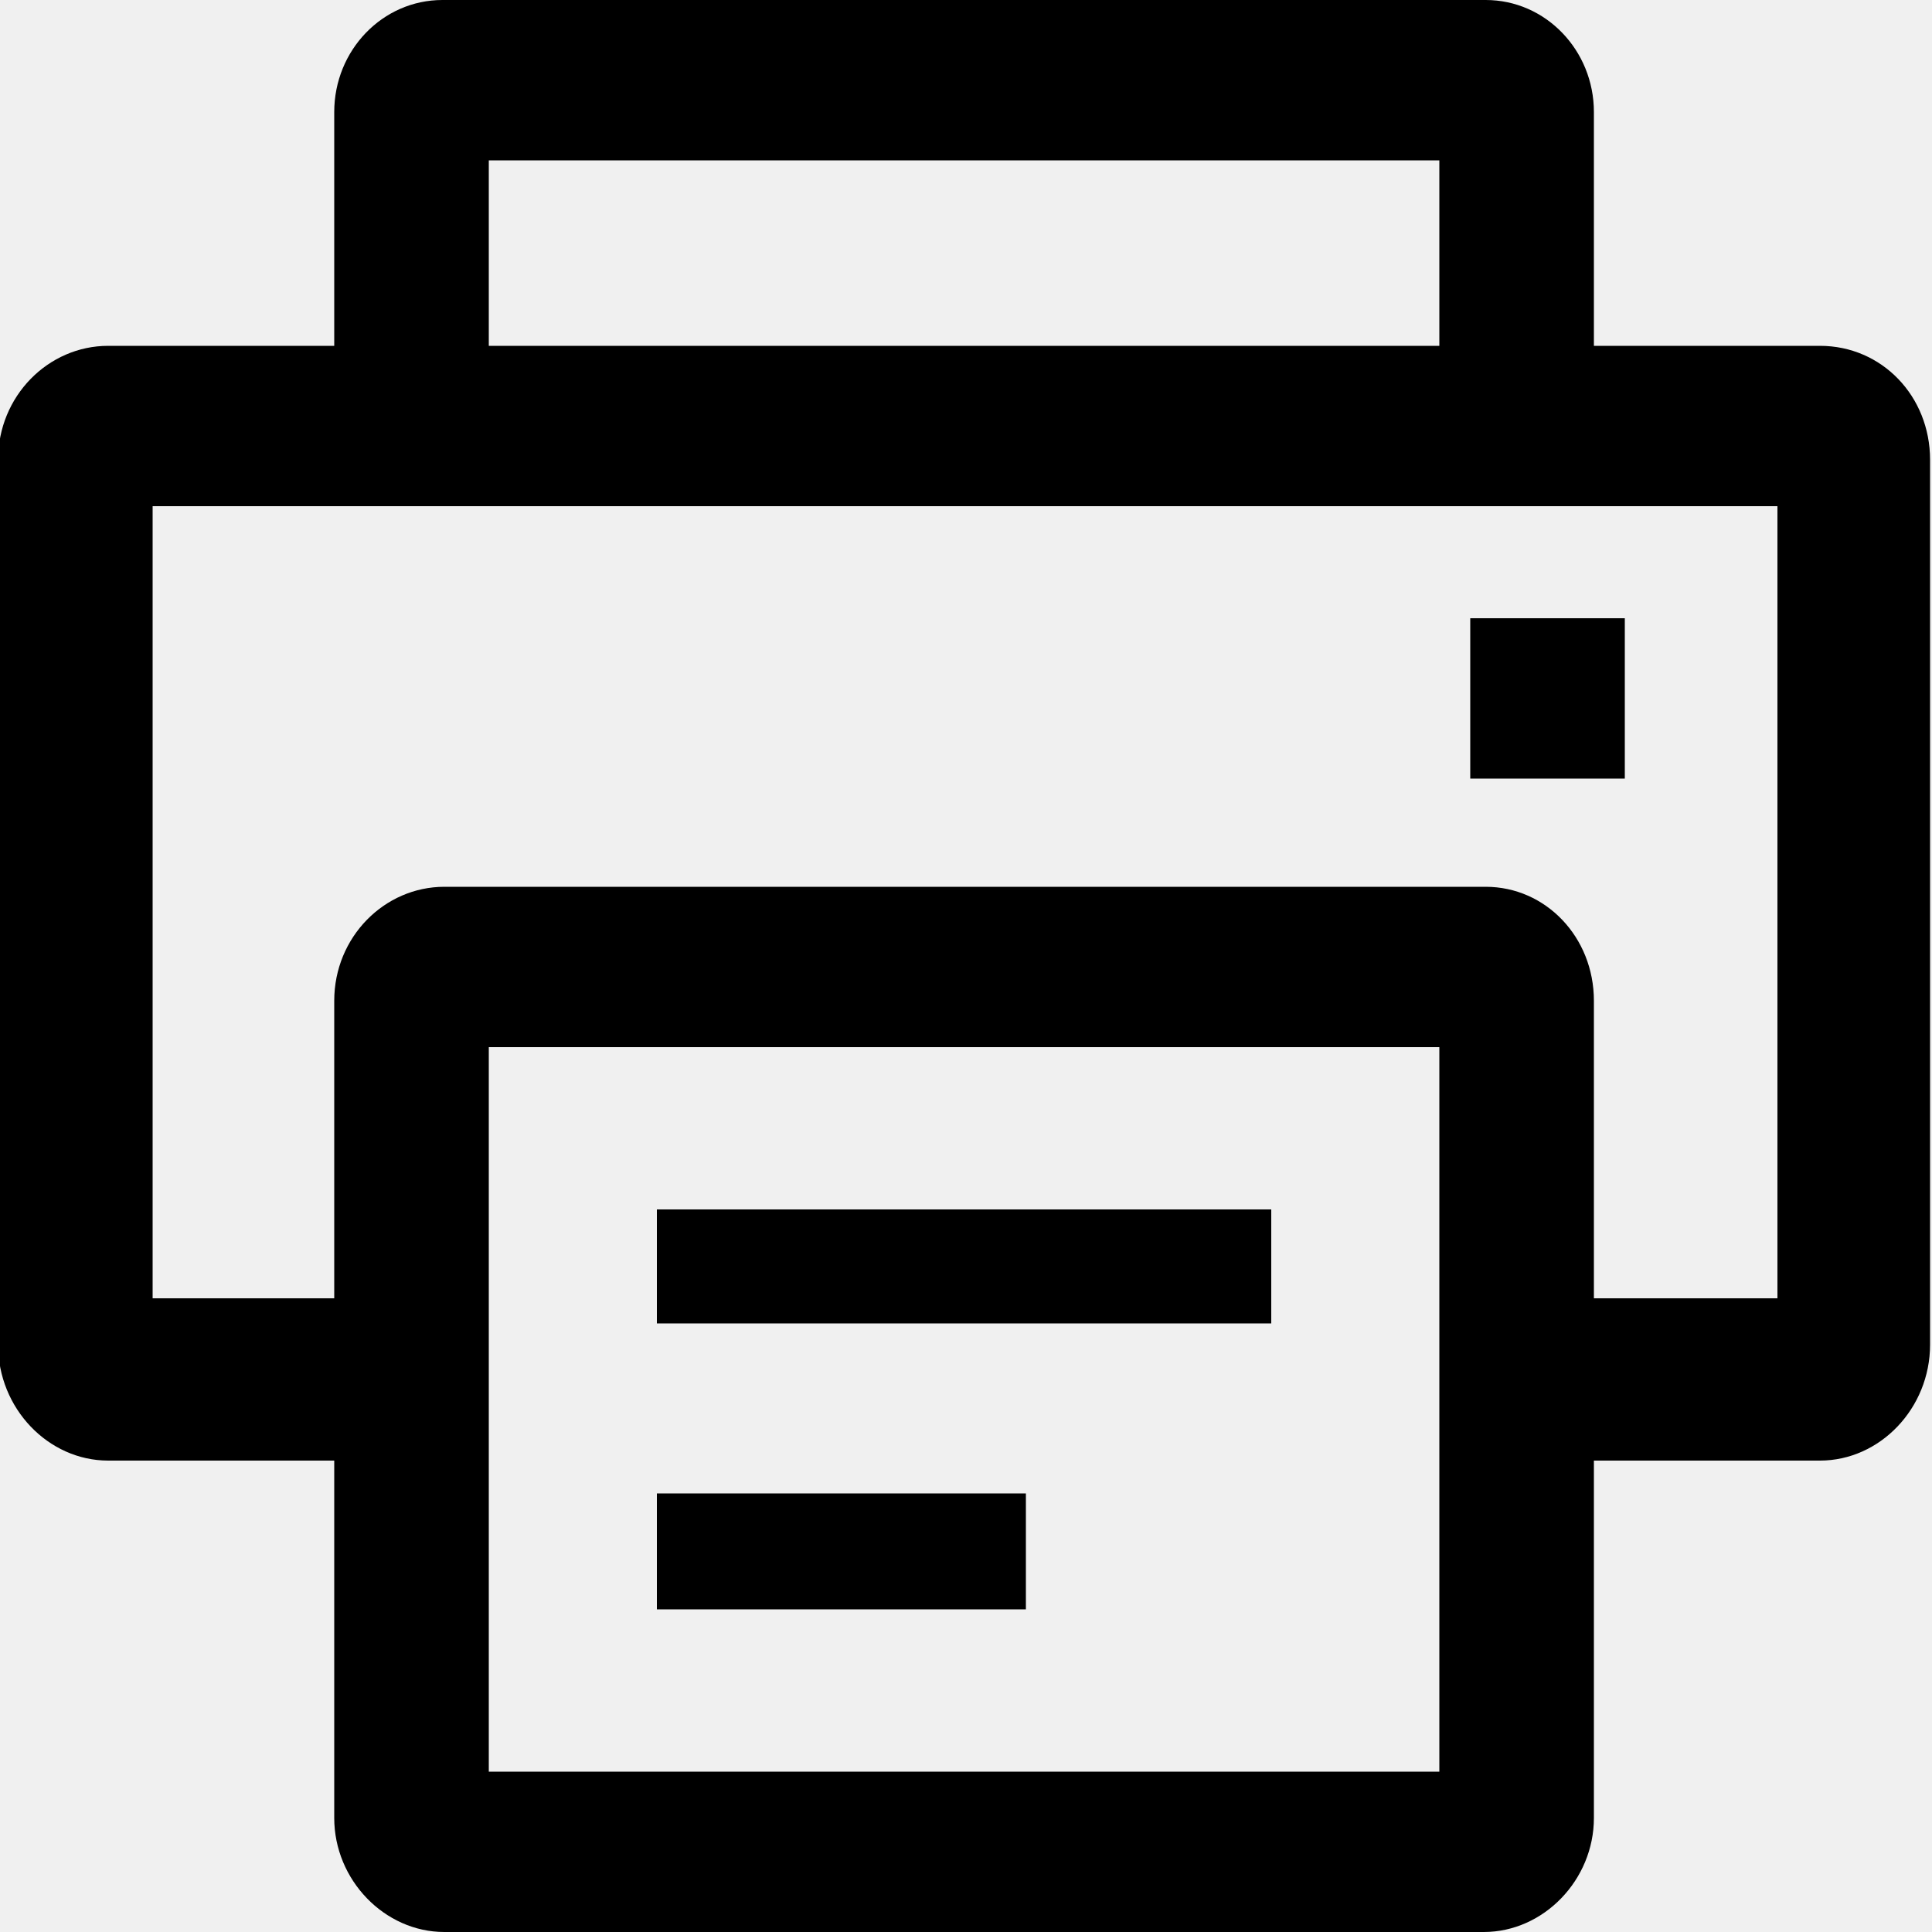
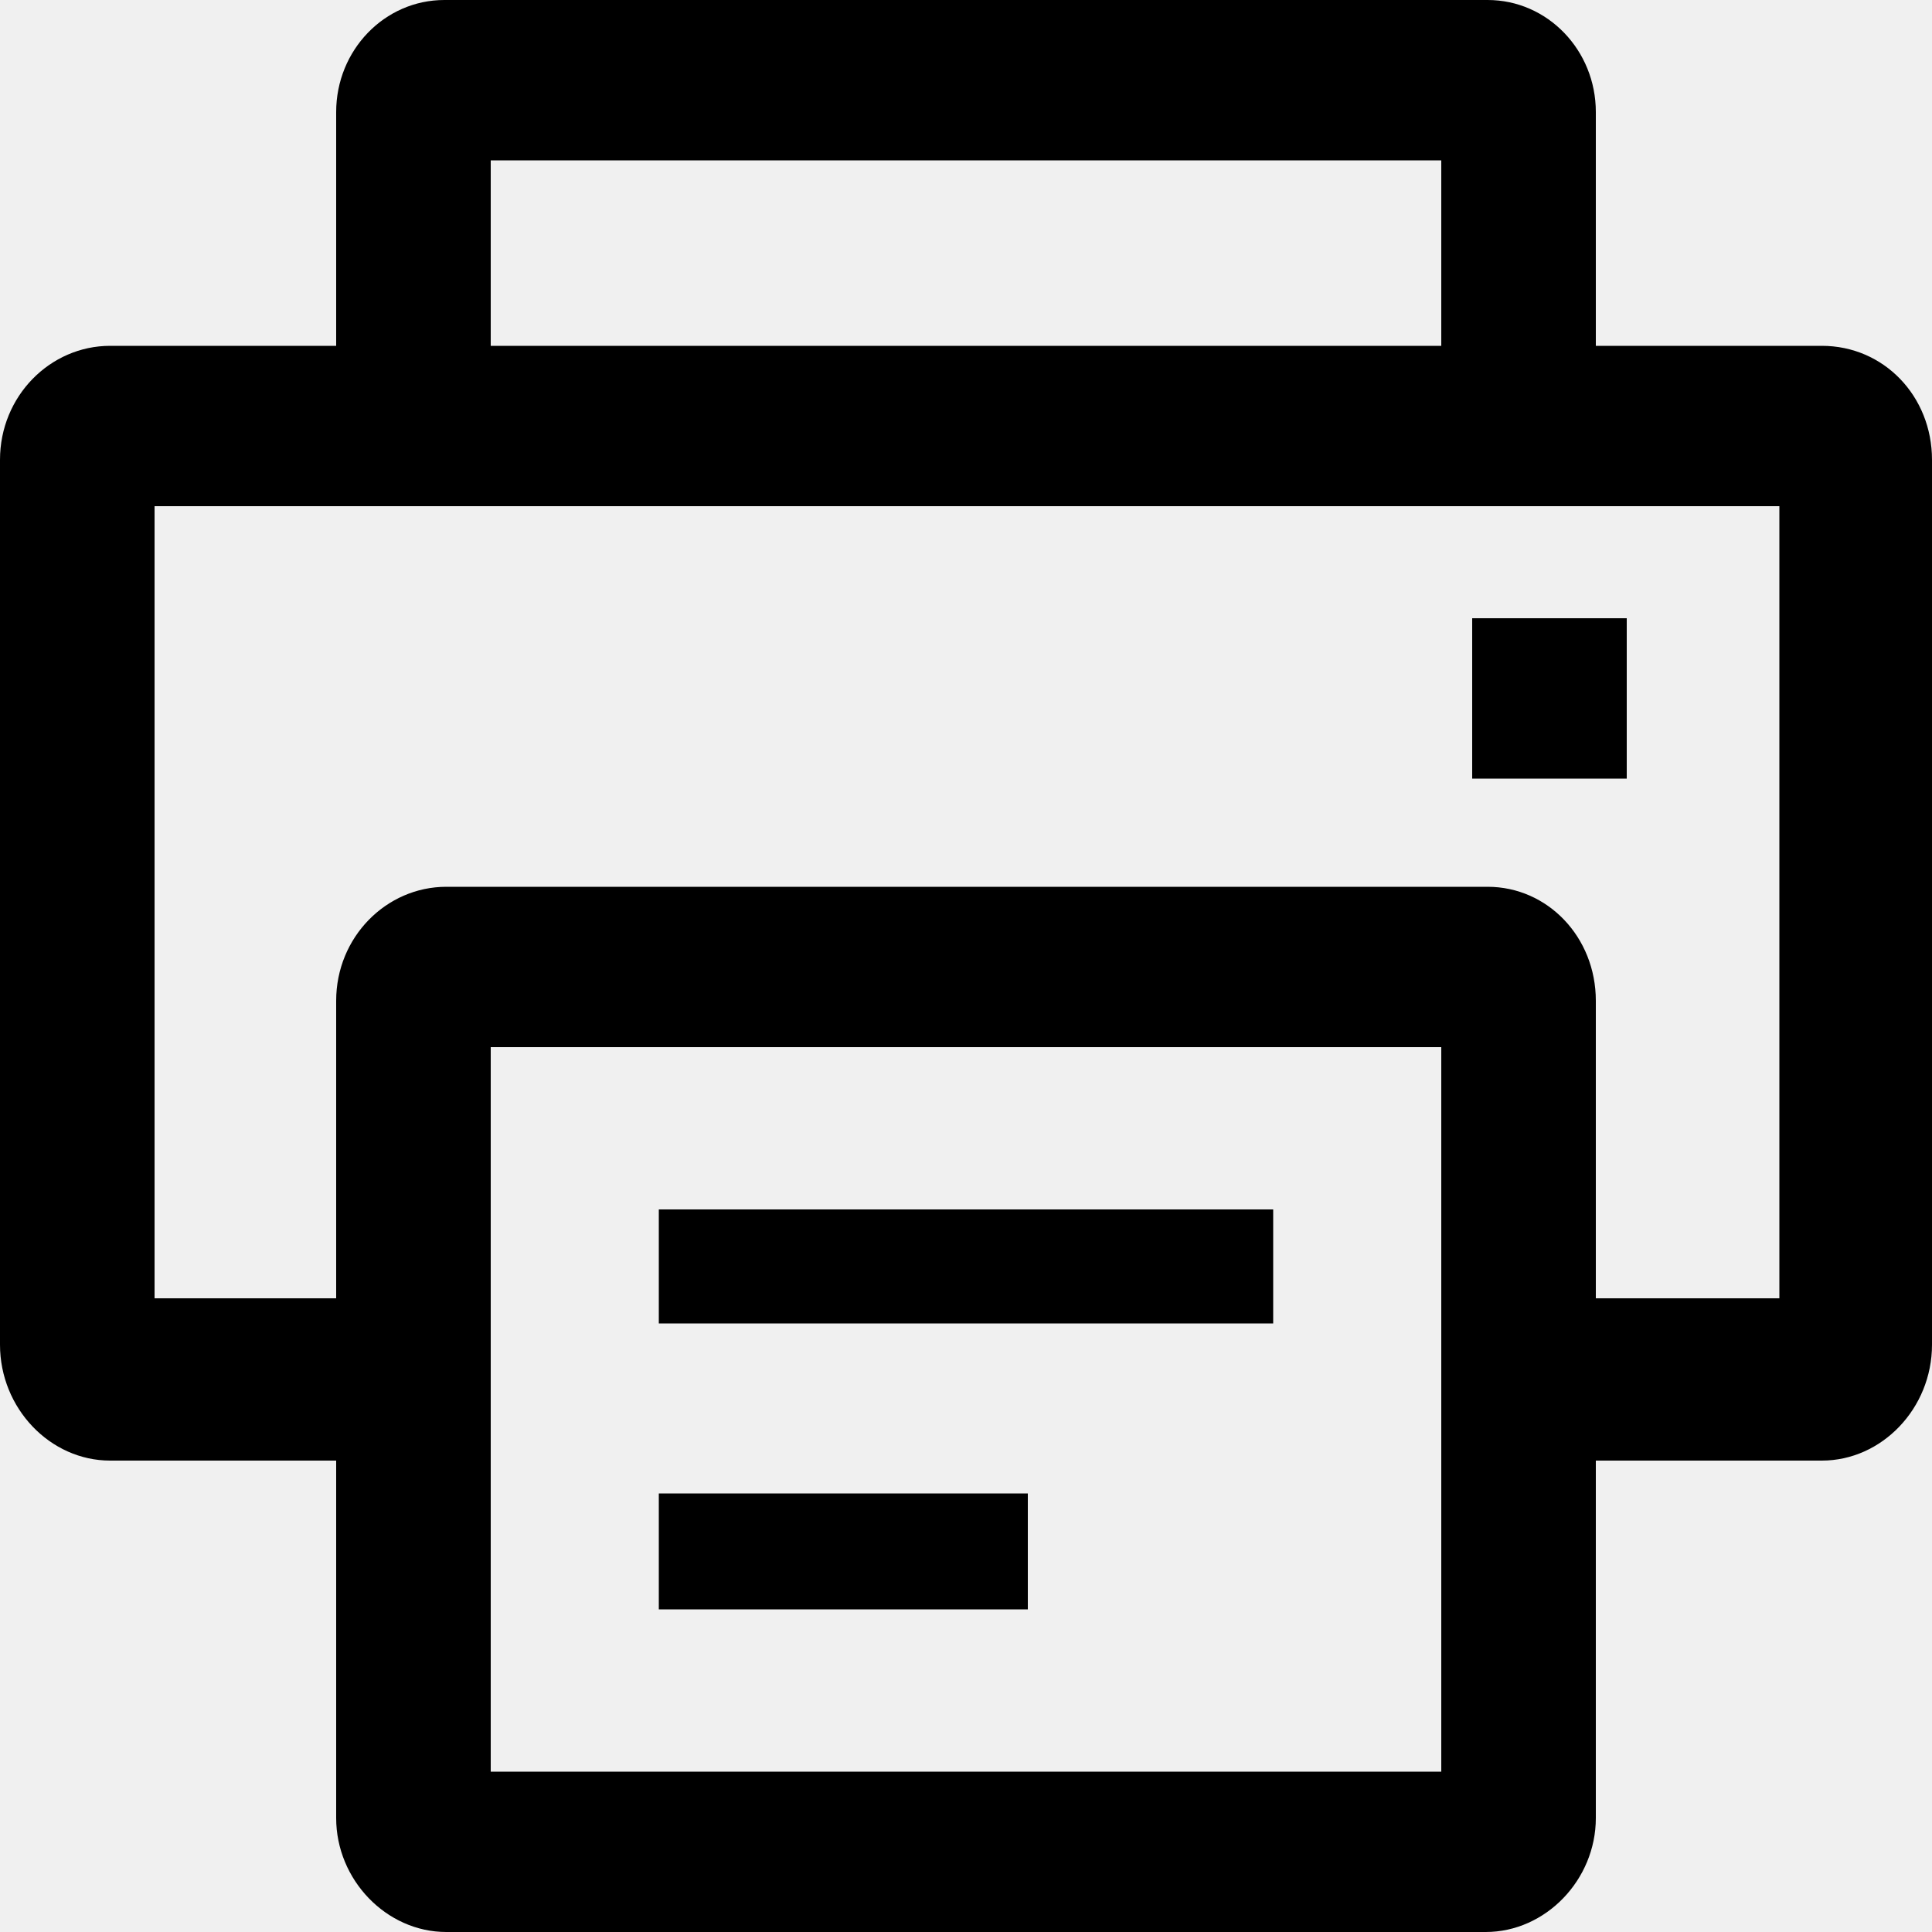
<svg xmlns="http://www.w3.org/2000/svg" width="1000" height="1000" fill="none">
-   <g clip-path="url(#clip0)" fill="#000">
-     <path d="M841 320h-80v83h80v-83zM658 626H340v59h318v-59zM531 773H340v60h191v-60z" />
-     <path d="M942 179H825V58c0-32-25-58-56-58H229c-31 0-56 26-56 58v121H56c-31 0-57 26-57 59v458c0 33 26 60 57 60h117v185c0 32 26 59 57 59h538c31 0 57-27 57-59V756h117c31 0 57-27 57-60V238c0-33-25-59-57-59zM253 83h492v96H253V83zm492 834H253V542h492v375zm175-245h-95V518c0-33-25-59-56-59H230c-31 0-57 26-57 59v154H79V262h841v410z" />
-   </g>
-   <defs>
-     <clipPath id="clip0">
-       <path fill="#fff" d="M0 0h1000v1000H0z" />
-     </clipPath>
-   </defs>
+   <path fill-rule="evenodd" clip-rule="evenodd" d="M826 179h117c32 0 57 26 57 59v458c0 33-26 60-57 60H826v185c0 32-26 59-57 59H231c-31 0-57-27-57-59V756H57c-31 0-57-27-57-60V238c0-33 26-59 57-59h117V58c0-32 25-58 56-58h540c31 0 56 26 56 58v121zm-80-96H254v96h492V83zM254 917h492V542H254v375zm572-245h95V262H80v410h94V518c0-33 26-59 57-59h539c31 0 56 26 56 59v154zm-64-352h80v83h-80v-83zM341 626h318v59H341v-59zm191 147H341v60h191v-60z" fill="#000" />
</svg>
